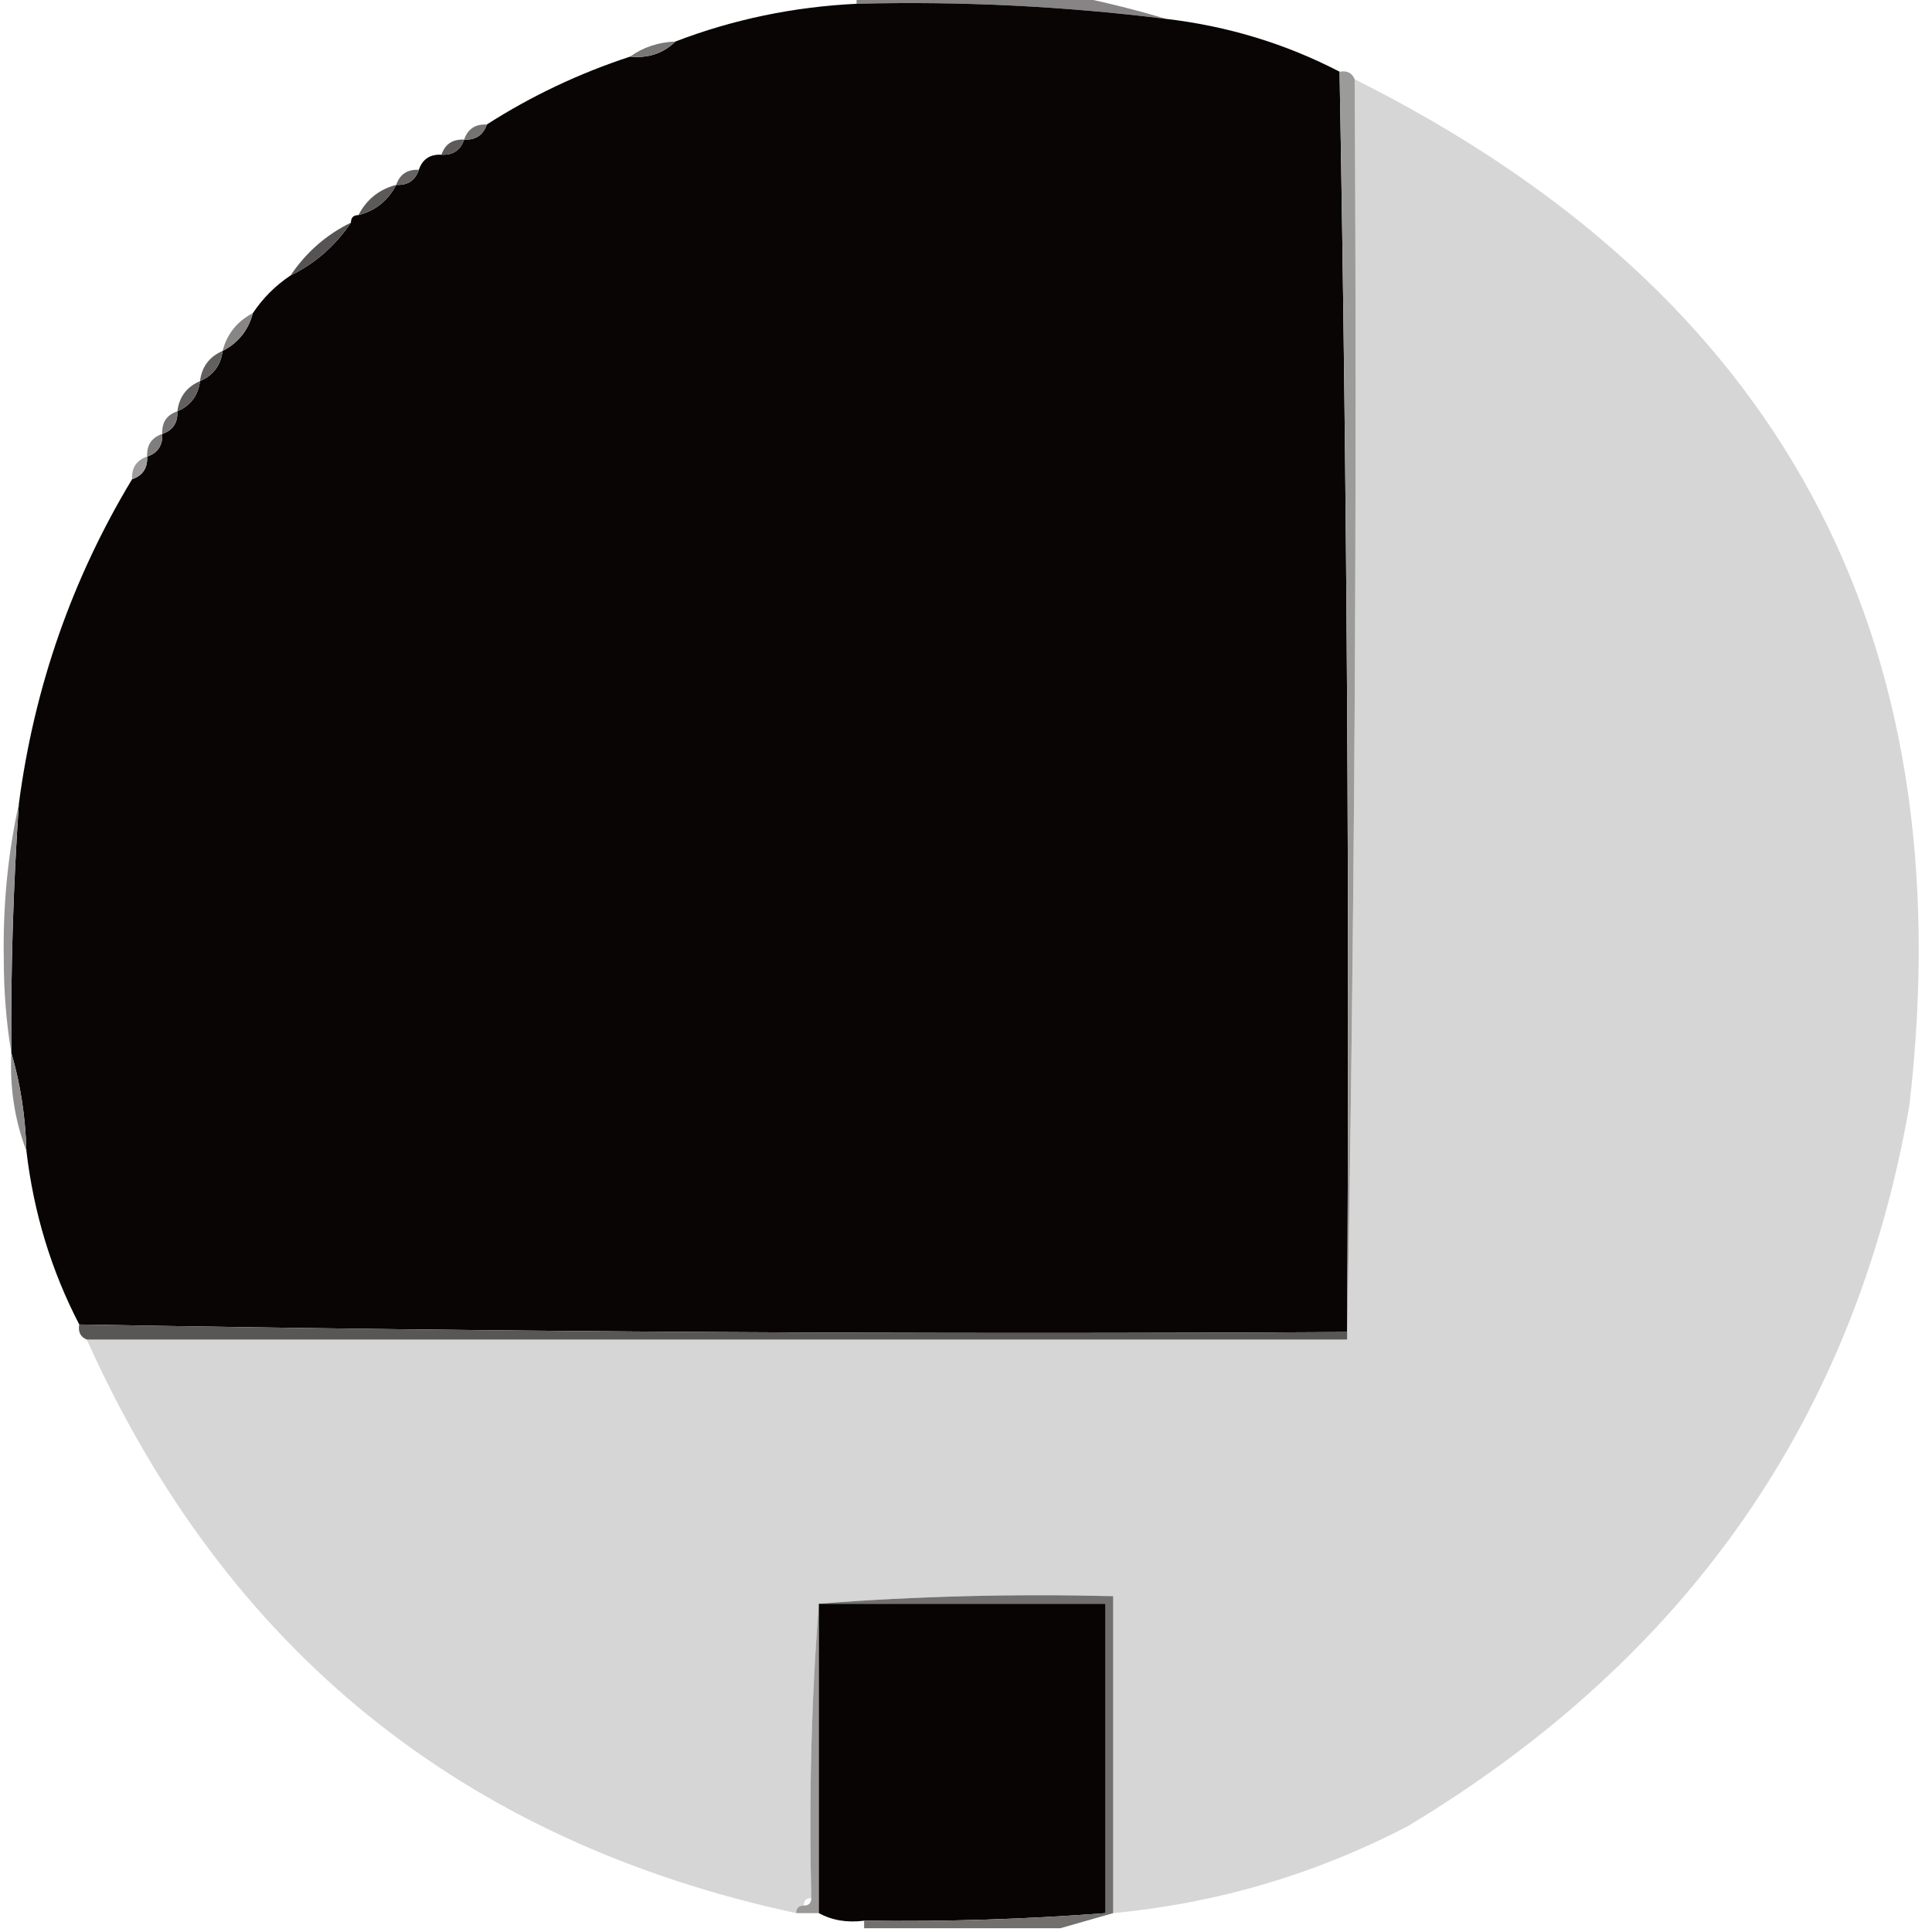
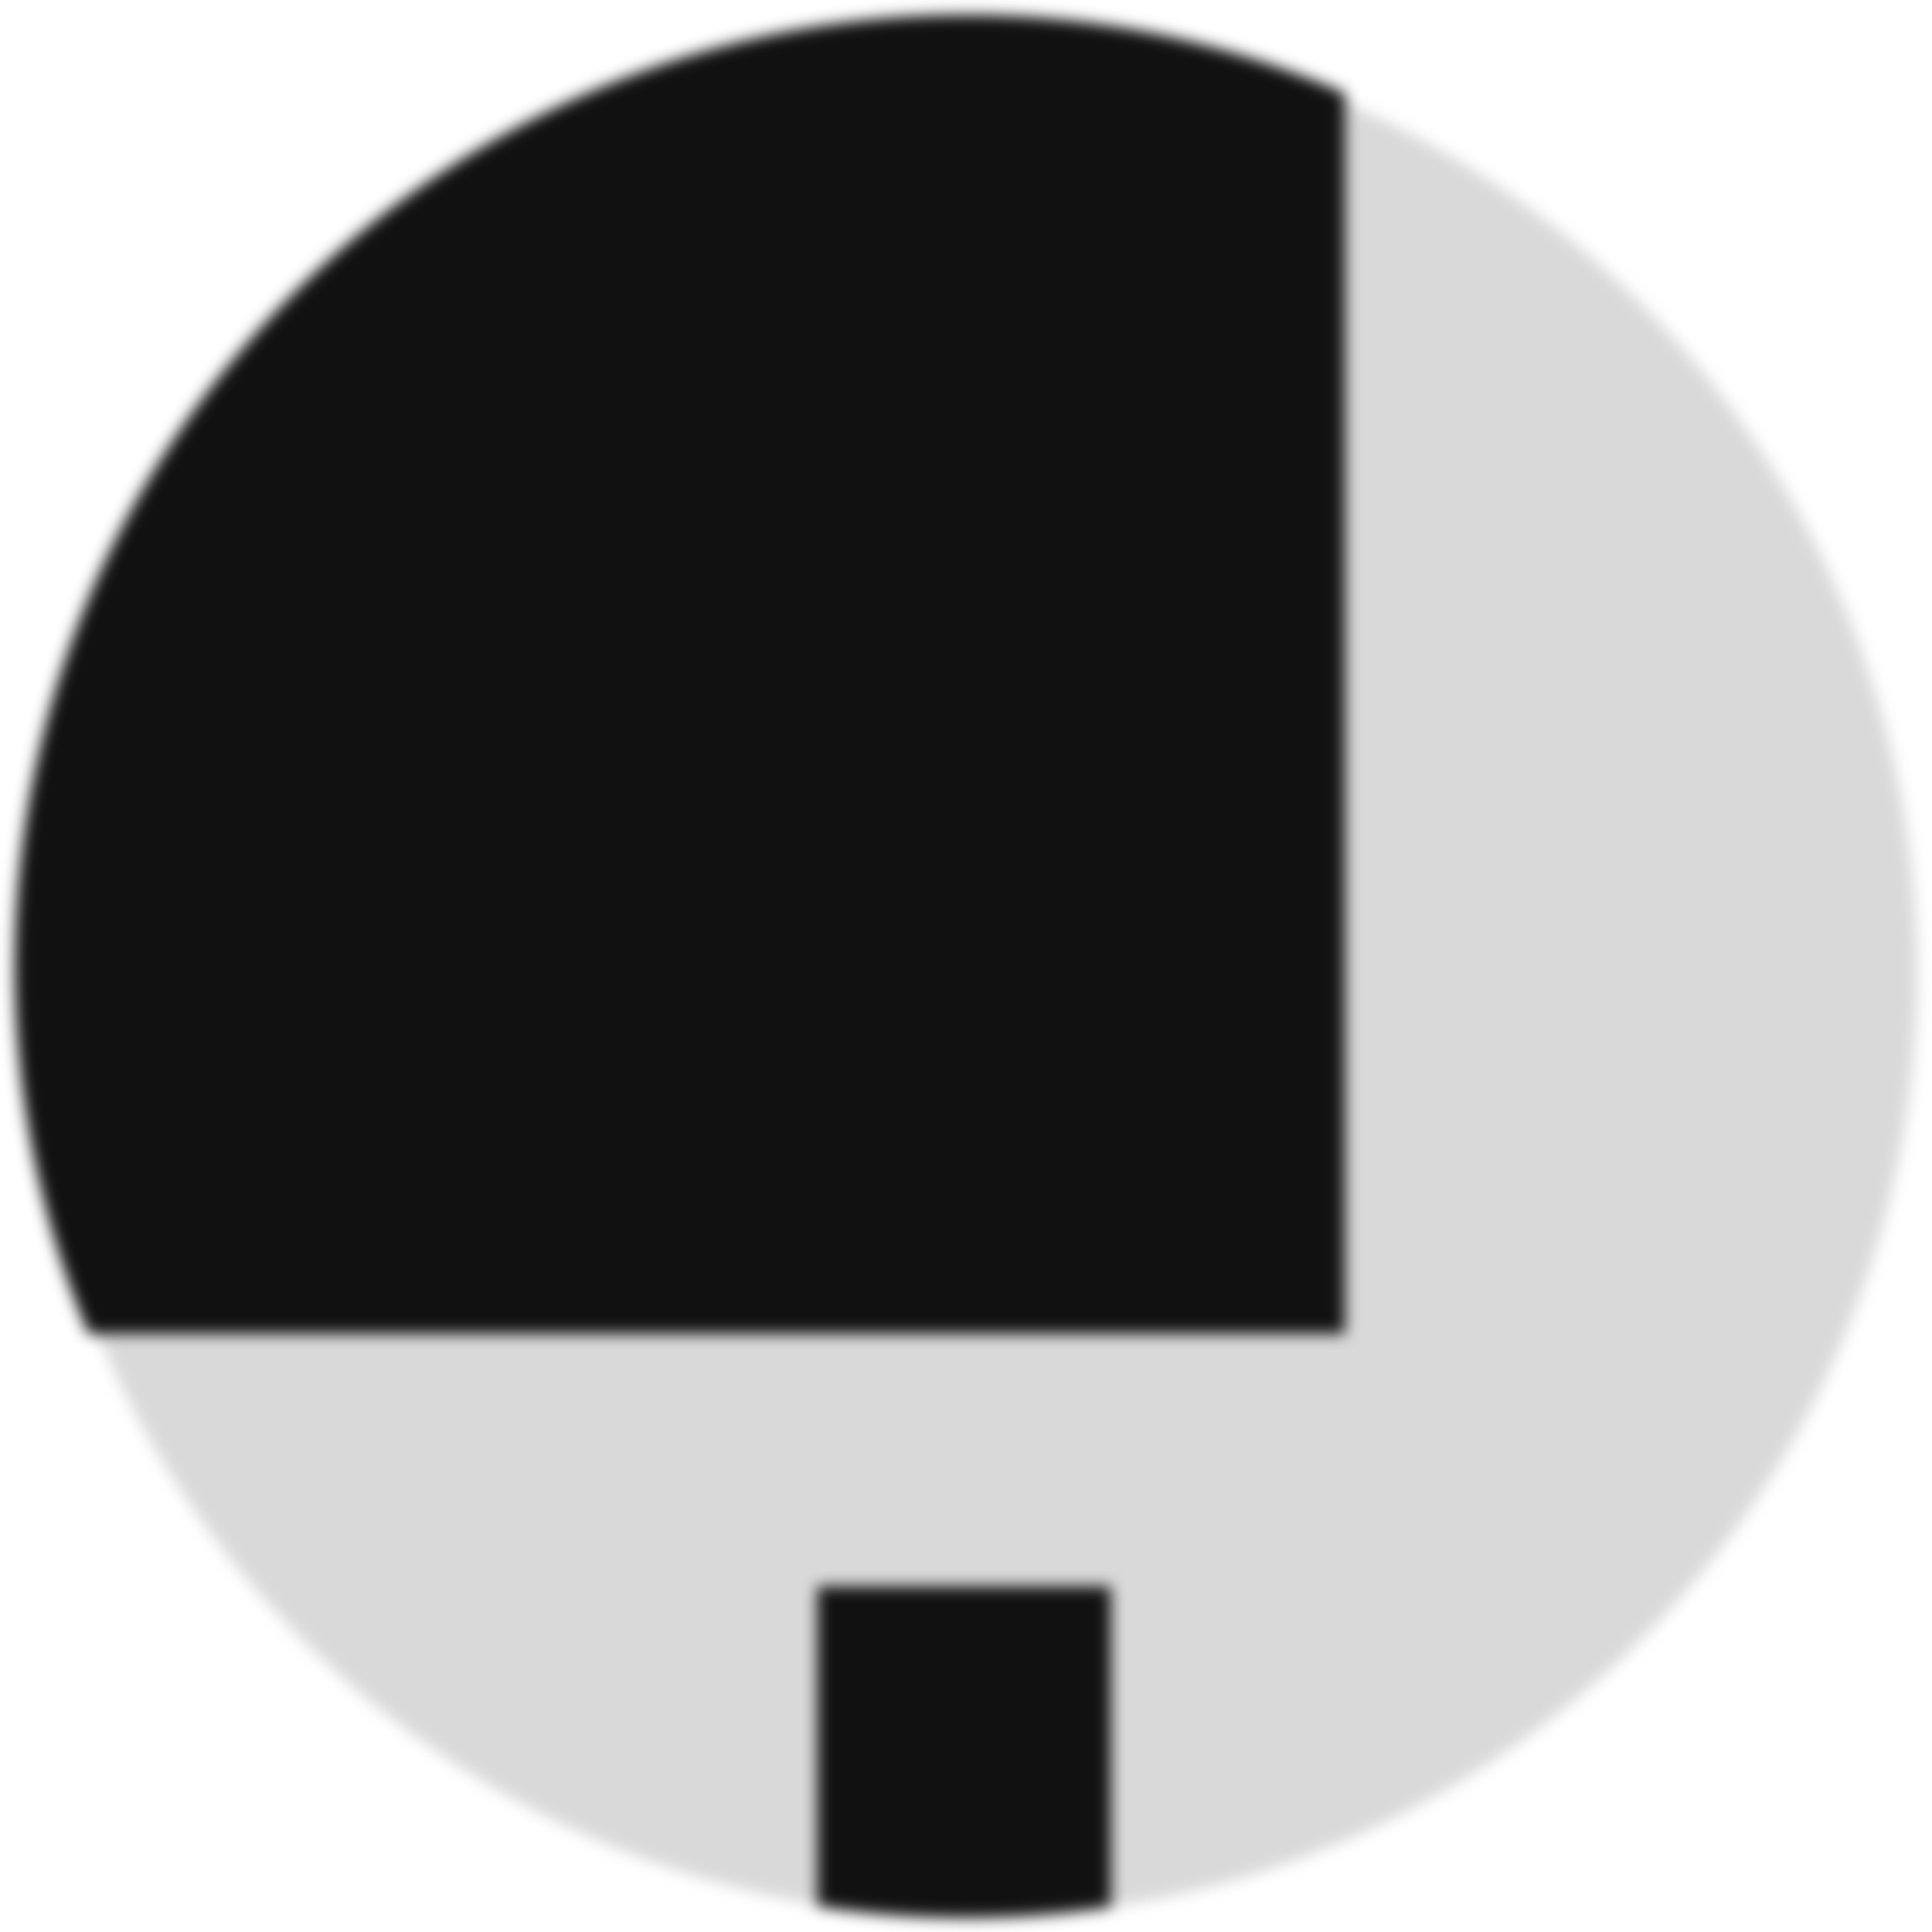
- <svg xmlns="http://www.w3.org/2000/svg" version="1.1" width="256px" height="256px" style="shape-rendering:geometricPrecision; text-rendering:geometricPrecision; image-rendering:optimizeQuality; fill-rule:evenodd; clip-rule:evenodd">
-   <g>
-     <path style="opacity:1" fill="#868484" d="M 113.5,0.5 C 113.5,0.167 113.5,-0.167 113.5,-0.5C 123.167,-0.5 132.833,-0.5 142.5,-0.5C 146.539,0.316 150.539,1.316 154.5,2.5C 140.896,0.812 127.229,0.145 113.5,0.5 Z" />
+ <svg xmlns="http://www.w3.org/2000/svg" width="520" height="520" viewBox="0 0 520 520" fill="none">
+   <g filter="url(#filter0_f_10_3)">
+     <circle cx="261.5" cy="261.5" r="254.5" fill="#D9D9D9" />
  </g>
-   <g>
-     <path style="opacity:1" fill="#090505" d="M 113.5,0.5 C 127.229,0.145 140.896,0.812 154.5,2.5C 162.687,3.458 170.354,5.792 177.5,9.5C 178.496,65.095 178.829,120.762 178.5,176.5C 122.428,176.829 66.428,176.496 10.5,175.5C 6.792,168.354 4.458,160.687 3.5,152.5C 3.376,147.951 2.709,143.618 1.5,139.5C 1.417,128.484 1.751,117.484 2.5,106.5C 4.538,91.05 9.538,76.717 17.5,63.5C 18.906,63.027 19.573,62.027 19.5,60.5C 20.906,60.027 21.573,59.027 21.5,57.5C 22.906,57.027 23.573,56.027 23.5,54.5C 25.262,53.738 26.262,52.404 26.5,50.5C 28.262,49.738 29.262,48.404 29.5,46.5C 31.587,45.415 32.92,43.749 33.5,41.5C 34.833,39.5 36.5,37.833 38.5,36.5C 41.764,34.906 44.431,32.572 46.5,29.5C 46.5,28.833 46.833,28.5 47.5,28.5C 49.749,27.92 51.415,26.587 52.5,24.5C 54.027,24.573 55.027,23.906 55.5,22.5C 55.973,21.094 56.973,20.427 58.5,20.5C 60.027,20.573 61.027,19.906 61.5,18.5C 63.027,18.573 64.027,17.906 64.5,16.5C 70.401,12.718 76.734,9.718 83.5,7.5C 85.898,7.741 87.898,7.074 89.5,5.5C 97.121,2.575 105.121,0.908 113.5,0.5 Z" />
+   <g filter="url(#filter1_f_10_3)">
+     <path fill-rule="evenodd" clip-rule="evenodd" d="M260 4C296.254 4 330.747 11.536 362 25.127V359H23.845C11.063 328.546 4 295.098 4 260C4 118.615 118.615 4 260 4Z" fill="#111111" />
  </g>
-   <g>
-     <path style="opacity:1" fill="#797676" d="M 89.5,5.5 C 87.898,7.074 85.898,7.741 83.5,7.5C 85.214,6.262 87.214,5.595 89.5,5.5 Z" />
+   <g filter="url(#filter2_f_10_3)">
+     <path fill-rule="evenodd" clip-rule="evenodd" d="M299 427H220V512.893C233.033 514.938 246.393 516 260 516C273.26 516 286.284 514.992 299 513.048V427Z" fill="#111111" />
  </g>
-   <g>
-     <path style="opacity:1" fill="#d6d6d6" d="M 179.5,10.5 C 235.749,38.664 260.249,83.998 253,146.5C 245.807,187.835 223.64,219.669 186.5,242C 174.237,248.366 161.237,252.199 147.5,253.5C 147.5,239.5 147.5,225.5 147.5,211.5C 134.323,211.171 121.323,211.505 108.5,212.5C 107.505,225.323 107.171,238.323 107.5,251.5C 106.833,251.5 106.5,251.833 106.5,252.5C 105.833,252.5 105.5,252.833 105.5,253.5C 61.325,243.986 29.992,218.653 11.5,177.5C 67.167,177.5 122.833,177.5 178.5,177.5C 179.499,122.002 179.832,66.336 179.5,10.5 Z" />
-   </g>
-   <g>
-     <path style="opacity:1" fill="#757272" d="M 64.5,16.5 C 64.027,17.906 63.027,18.573 61.5,18.5C 61.973,17.094 62.973,16.427 64.5,16.5 Z" />
-   </g>
-   <g>
-     <path style="opacity:1" fill="#5d5a5a" d="M 61.5,18.5 C 61.027,19.906 60.027,20.573 58.5,20.5C 58.973,19.094 59.973,18.427 61.5,18.5 Z" />
-   </g>
-   <g>
-     <path style="opacity:1" fill="#666363" d="M 55.5,22.5 C 55.027,23.906 54.027,24.573 52.5,24.5C 52.973,23.094 53.973,22.427 55.5,22.5 Z" />
-   </g>
-   <g>
-     <path style="opacity:1" fill="#5c5959" d="M 52.5,24.5 C 51.415,26.587 49.749,27.92 47.5,28.5C 48.585,26.413 50.251,25.08 52.5,24.5 Z" />
-   </g>
-   <g>
-     <path style="opacity:1" fill="#555353" d="M 46.5,29.5 C 44.431,32.572 41.764,34.906 38.5,36.5C 40.569,33.428 43.236,31.094 46.5,29.5 Z" />
-   </g>
-   <g>
-     <path style="opacity:1" fill="#878585" d="M 33.5,41.5 C 32.92,43.749 31.587,45.415 29.5,46.5C 30.08,44.251 31.413,42.585 33.5,41.5 Z" />
-   </g>
-   <g>
-     <path style="opacity:1" fill="#9b9b99" d="M 177.5,9.5 C 178.492,9.328 179.158,9.662 179.5,10.5C 179.832,66.336 179.499,122.002 178.5,177.5C 178.5,177.167 178.5,176.833 178.5,176.5C 178.829,120.762 178.496,65.095 177.5,9.5 Z" />
-   </g>
-   <g>
-     <path style="opacity:1" fill="#625f5f" d="M 29.5,46.5 C 29.262,48.404 28.262,49.738 26.5,50.5C 26.738,48.596 27.738,47.262 29.5,46.5 Z" />
-   </g>
-   <g>
-     <path style="opacity:1" fill="#615f5f" d="M 26.5,50.5 C 26.262,52.404 25.262,53.738 23.5,54.5C 23.738,52.596 24.738,51.262 26.5,50.5 Z" />
-   </g>
-   <g>
-     <path style="opacity:1" fill="#757373" d="M 23.5,54.5 C 23.573,56.027 22.906,57.027 21.5,57.5C 21.427,55.973 22.094,54.973 23.5,54.5 Z" />
-   </g>
-   <g>
-     <path style="opacity:1" fill="#7f7d7d" d="M 21.5,57.5 C 21.573,59.027 20.906,60.027 19.5,60.5C 19.427,58.973 20.094,57.973 21.5,57.5 Z" />
-   </g>
-   <g>
-     <path style="opacity:1" fill="#9e9c9c" d="M 19.5,60.5 C 19.573,62.027 18.906,63.027 17.5,63.5C 17.427,61.973 18.094,60.973 19.5,60.5 Z" />
-   </g>
-   <g>
-     <path style="opacity:1" fill="#949292" d="M 2.5,106.5 C 1.751,117.484 1.417,128.484 1.5,139.5C 0.834,135.514 0.501,131.347 0.5,127C 0.381,119.942 1.047,113.109 2.5,106.5 Z" />
-   </g>
-   <g>
-     <path style="opacity:1" fill="#8d8b8b" d="M 1.5,139.5 C 2.709,143.618 3.376,147.951 3.5,152.5C 1.946,148.433 1.28,144.1 1.5,139.5 Z" />
-   </g>
-   <g>
-     <path style="opacity:1" fill="#595656" d="M 10.5,175.5 C 66.428,176.496 122.428,176.829 178.5,176.5C 178.5,176.833 178.5,177.167 178.5,177.5C 122.833,177.5 67.167,177.5 11.5,177.5C 10.662,177.158 10.328,176.492 10.5,175.5 Z" />
-   </g>
-   <g>
-     <path style="opacity:1" fill="#9a9998" d="M 108.5,212.5 C 108.5,226.167 108.5,239.833 108.5,253.5C 107.5,253.5 106.5,253.5 105.5,253.5C 105.5,252.833 105.833,252.5 106.5,252.5C 107.167,252.5 107.5,252.167 107.5,251.5C 107.171,238.323 107.505,225.323 108.5,212.5 Z" />
-   </g>
-   <g>
-     <path style="opacity:1" fill="#080404" d="M 108.5,212.5 C 121.167,212.5 133.833,212.5 146.5,212.5C 146.5,226.167 146.5,239.833 146.5,253.5C 135.854,254.312 125.187,254.646 114.5,254.5C 112.265,254.795 110.265,254.461 108.5,253.5C 108.5,239.833 108.5,226.167 108.5,212.5 Z" />
-   </g>
-   <g>
-     <path style="opacity:1" fill="#72706f" d="M 108.5,212.5 C 121.323,211.505 134.323,211.171 147.5,211.5C 147.5,225.5 147.5,239.5 147.5,253.5C 145.167,254.167 142.833,254.833 140.5,255.5C 131.833,255.5 123.167,255.5 114.5,255.5C 114.5,255.167 114.5,254.833 114.5,254.5C 125.187,254.646 135.854,254.312 146.5,253.5C 146.5,239.833 146.5,226.167 146.5,212.5C 133.833,212.5 121.167,212.5 108.5,212.5 Z" />
-   </g>
+   <defs>
+     <filter id="filter0_f_10_3" x="3" y="3" width="517" height="517" filterUnits="userSpaceOnUse" color-interpolation-filters="sRGB">
+       <feFlood flood-opacity="0" result="BackgroundImageFix" />
+       <feBlend mode="normal" in="SourceGraphic" in2="BackgroundImageFix" result="shape" />
+       <feGaussianBlur stdDeviation="2" result="effect1_foregroundBlur_10_3" />
+     </filter>
+     <filter id="filter1_f_10_3" x="0" y="0" width="366" height="363" filterUnits="userSpaceOnUse" color-interpolation-filters="sRGB">
+       <feFlood flood-opacity="0" result="BackgroundImageFix" />
+       <feBlend mode="normal" in="SourceGraphic" in2="BackgroundImageFix" result="shape" />
+       <feGaussianBlur stdDeviation="2" result="effect1_foregroundBlur_10_3" />
+     </filter>
+     <filter id="filter2_f_10_3" x="216" y="423" width="87" height="97" filterUnits="userSpaceOnUse" color-interpolation-filters="sRGB">
+       <feFlood flood-opacity="0" result="BackgroundImageFix" />
+       <feBlend mode="normal" in="SourceGraphic" in2="BackgroundImageFix" result="shape" />
+       <feGaussianBlur stdDeviation="2" result="effect1_foregroundBlur_10_3" />
+     </filter>
+   </defs>
</svg>
